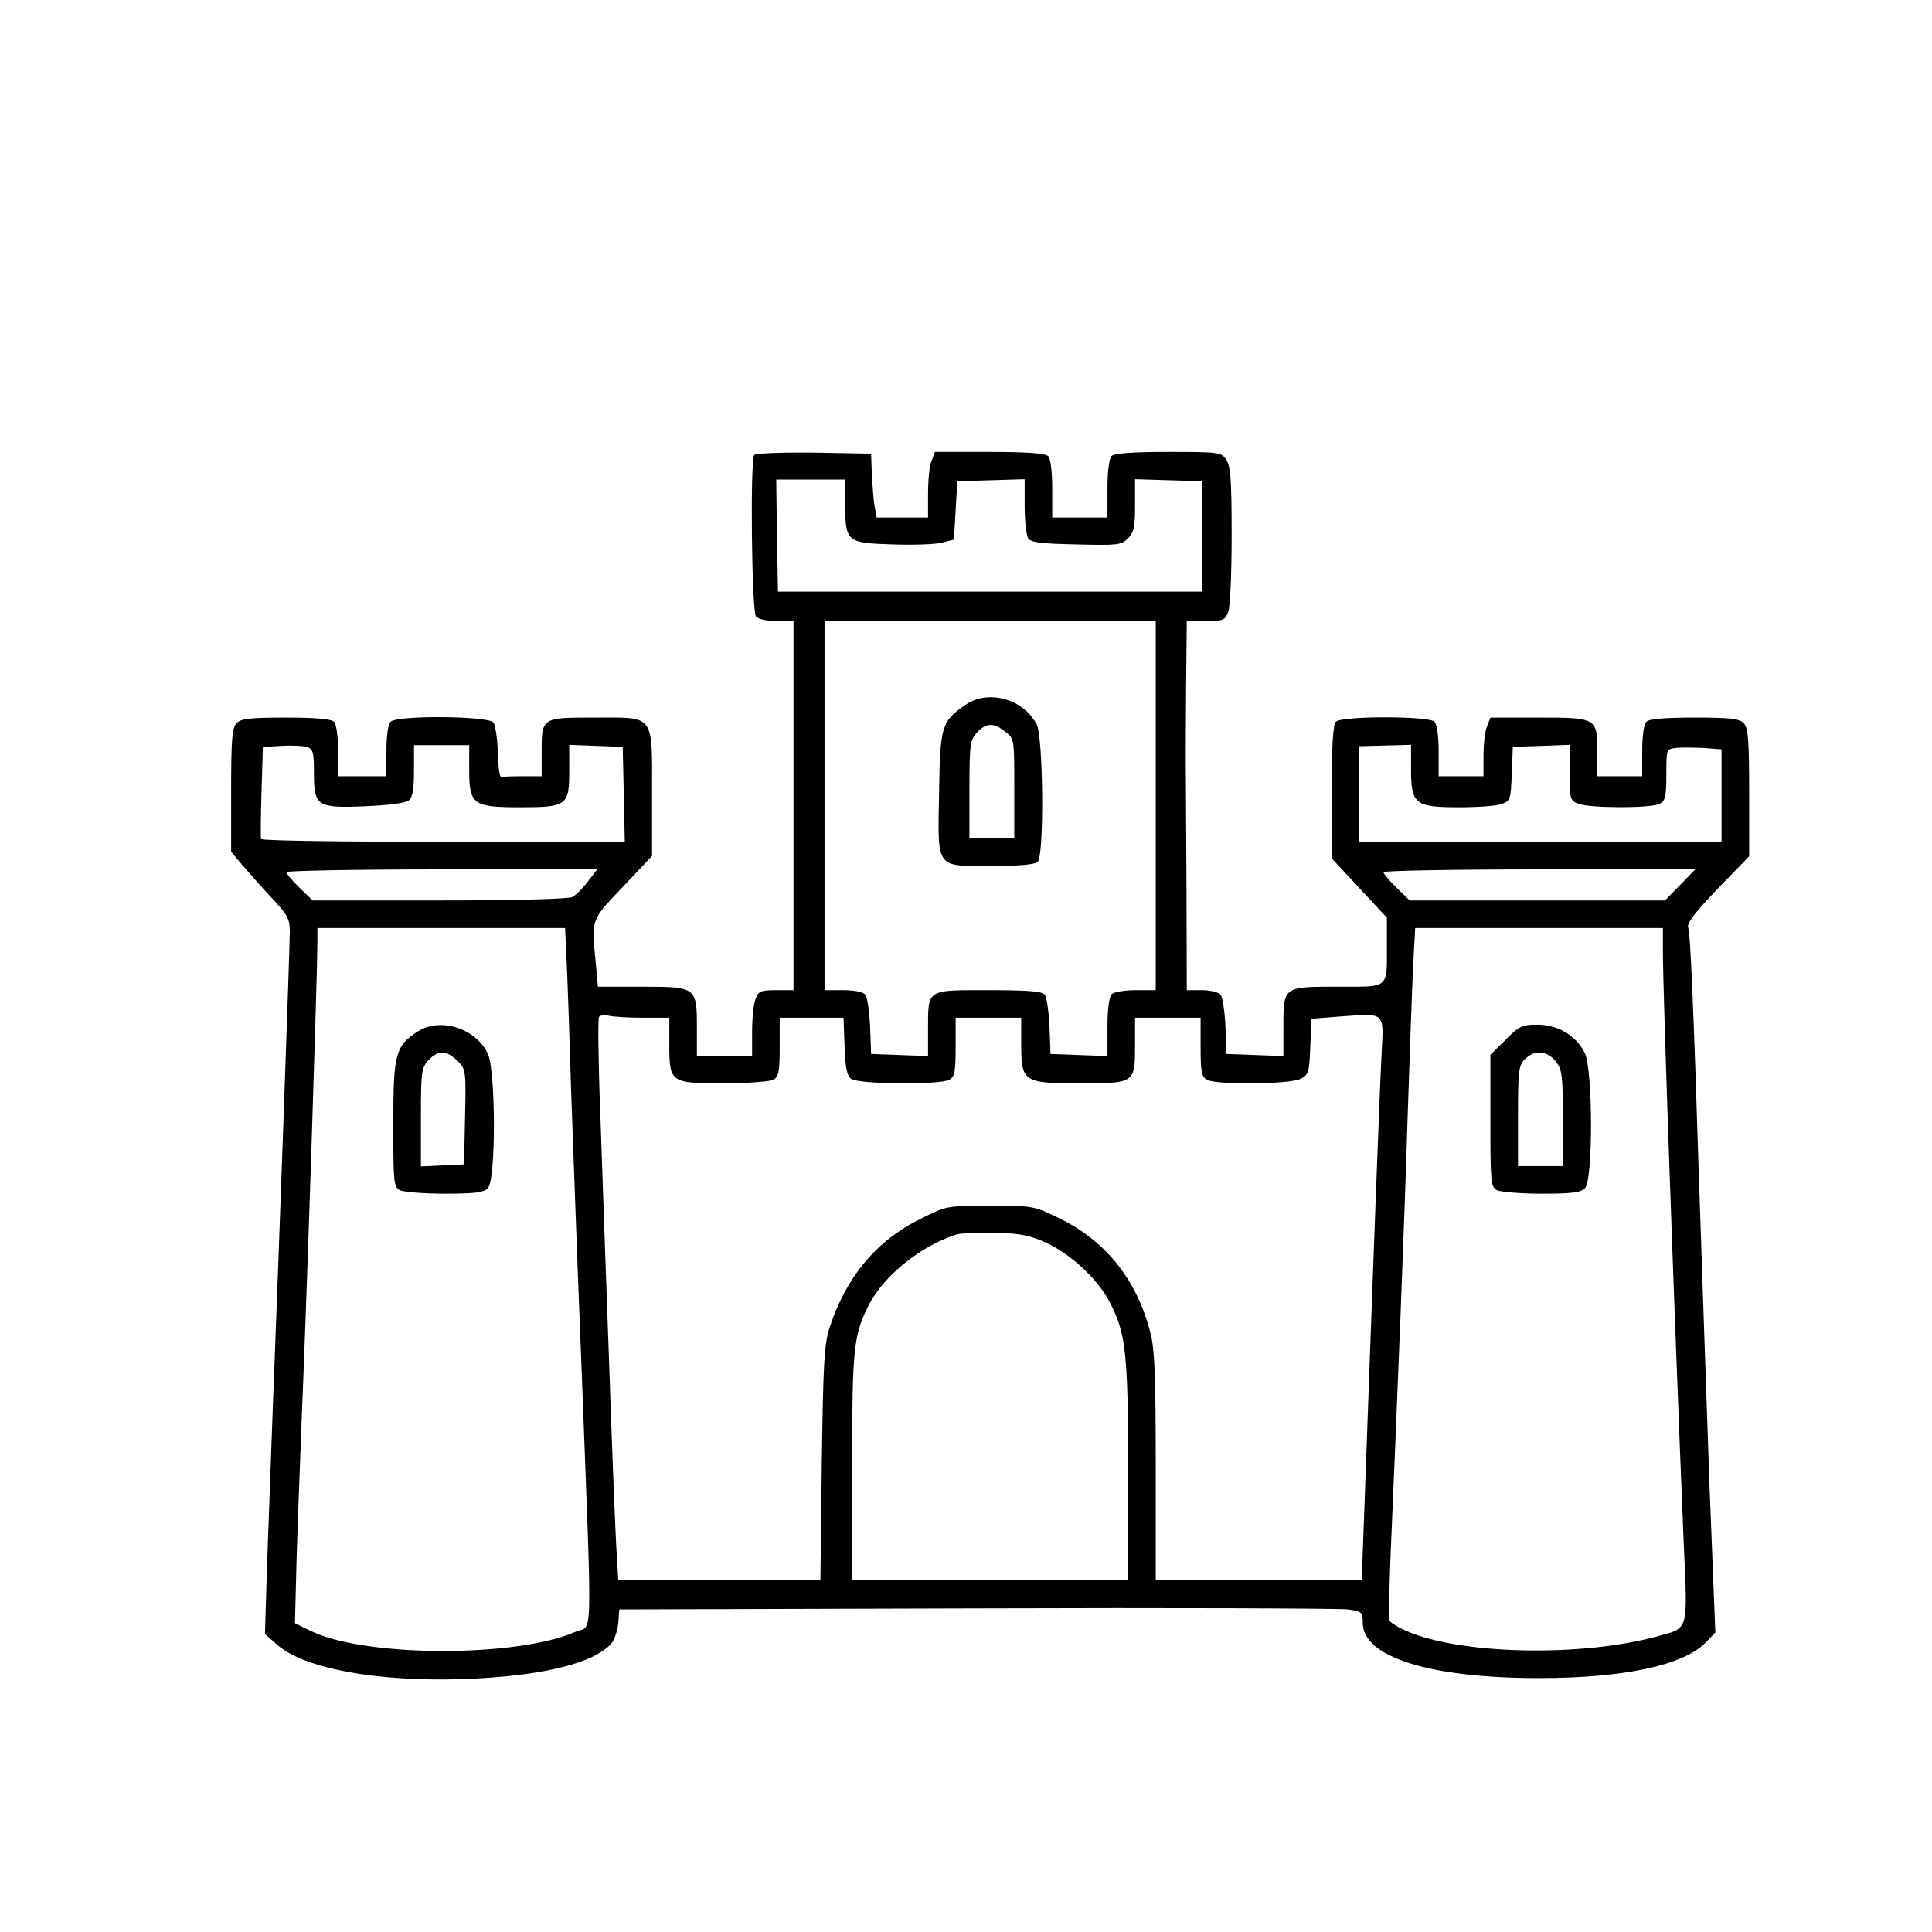
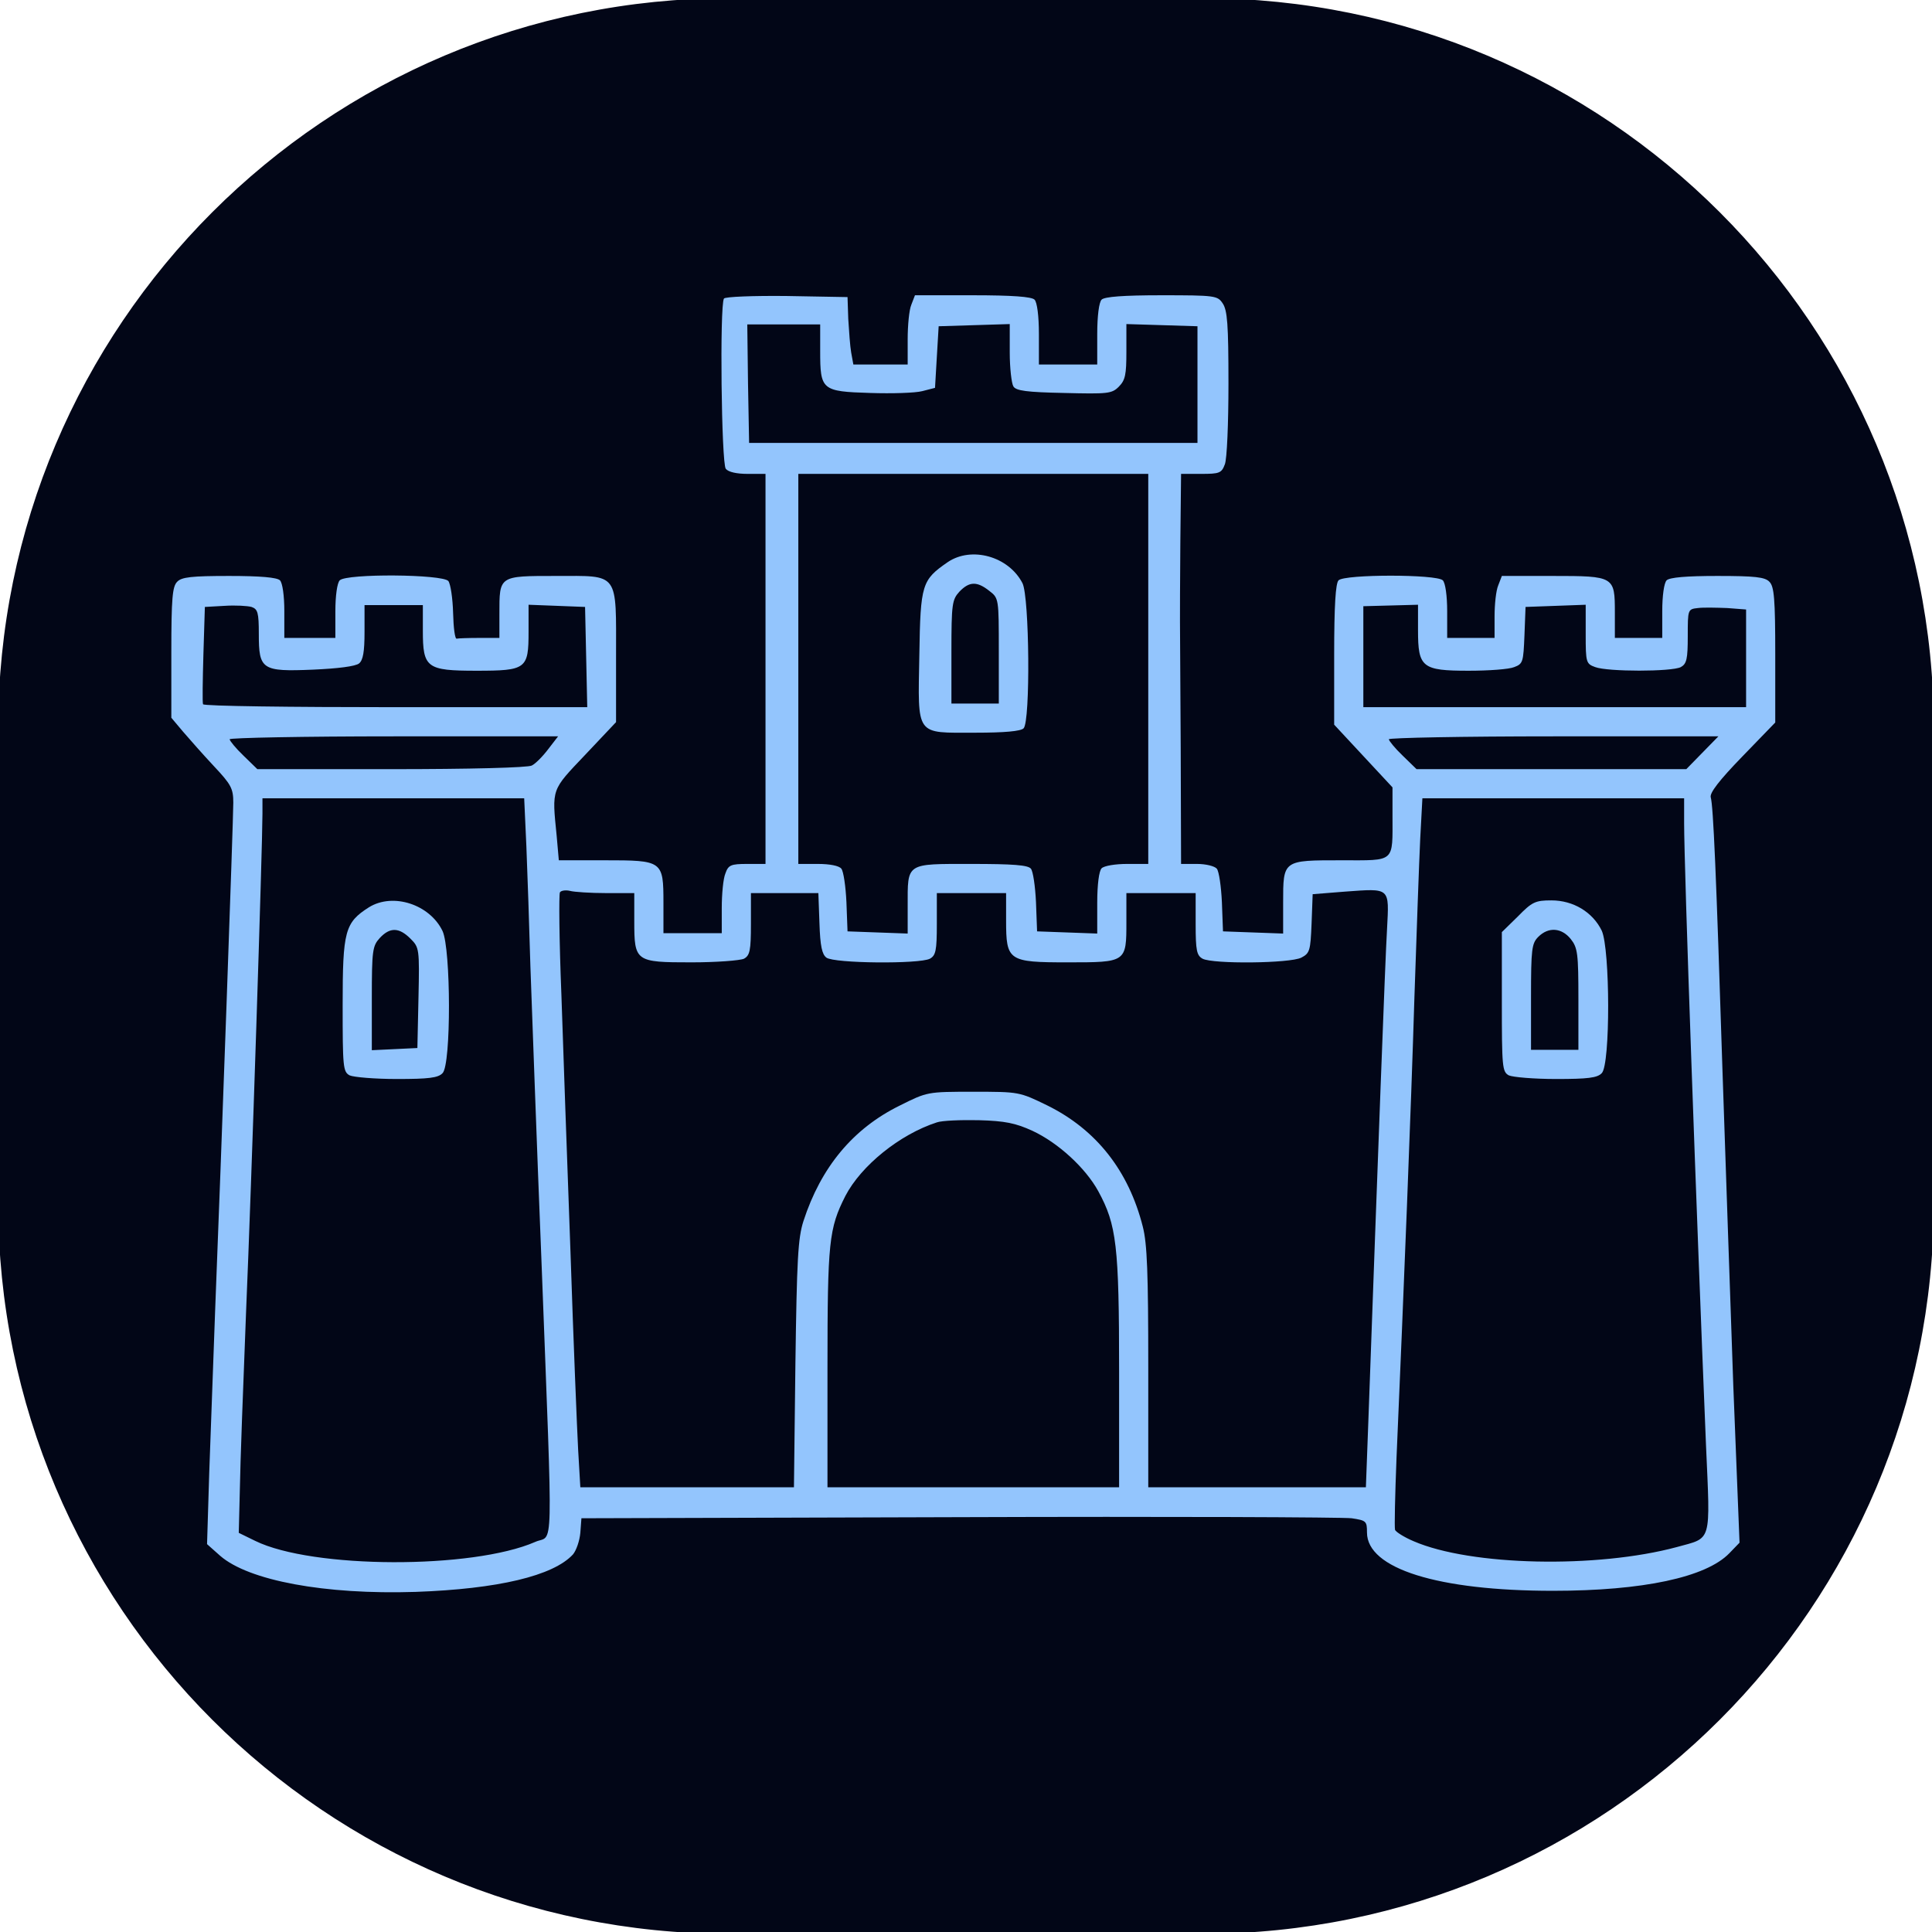
- <svg xmlns="http://www.w3.org/2000/svg" version="1.0" width="1024pt" height="1024pt" viewBox="230 230 550 560" preserveAspectRatio="xMidYMid meet">
-   <g transform="translate(0,1024) scale(0.1,-0.1)" fill="currentColor" stroke="none">
+ <svg xmlns="http://www.w3.org/2000/svg" version="1.0" width="1024pt" height="1024pt" viewBox="245 280 530 530" preserveAspectRatio="xMidYMid meet">
+   <rect x="245" y="280" width="530" height="530" fill="#020617" rx="200" stroke="#020617" stroke-width="1" />
+   <g transform="translate(0,1024) scale(0.1,-0.1)" fill="#93c5fd" stroke="none">
    <path d="M4436 6621 c-12 -19 -7 -452 5 -467 7 -9 30 -14 60 -14 l49 0 0 -535 0 -535 -50 0 c-45 0 -52 -3 -60 -26 -6 -14 -10 -57 -10 -95 l0 -69 -80 0 -80 0 0 83 c0 116 -2 117 -162 117 l-125 0 -6 68 c-13 130 -15 123 78 221 l85 90 0 178 c0 236 10 223 -165 223 -157 0 -155 1 -155 -104 l0 -66 -55 0 c-30 0 -58 -1 -62 -2 -5 -2 -9 30 -10 70 -1 40 -7 80 -13 88 -16 19 -279 21 -298 2 -7 -7 -12 -42 -12 -85 l0 -73 -70 0 -70 0 0 73 c0 43 -5 78 -12 85 -8 8 -54 12 -139 12 -103 0 -131 -3 -143 -16 -13 -13 -16 -45 -16 -194 l0 -179 32 -38 c18 -21 56 -64 85 -95 47 -50 53 -61 53 -100 0 -45 -33 -971 -50 -1398 -5 -135 -12 -333 -16 -440 l-6 -196 36 -32 c78 -68 287 -107 536 -99 226 8 378 44 432 103 9 11 18 37 20 59 l3 40 1035 3 c569 2 1054 0 1078 -3 40 -6 42 -8 42 -39 0 -99 194 -160 510 -160 247 0 420 37 484 103 l28 29 -17 428 c-8 236 -22 629 -30 874 -17 535 -25 719 -32 743 -3 12 23 46 86 111 l91 94 0 185 c0 155 -3 188 -16 201 -12 13 -40 16 -143 16 -85 0 -131 -4 -139 -12 -7 -7 -12 -42 -12 -85 l0 -73 -65 0 -65 0 0 69 c0 100 -1 101 -171 101 l-139 0 -10 -26 c-6 -14 -10 -52 -10 -85 l0 -59 -65 0 -65 0 0 73 c0 43 -5 78 -12 85 -17 17 -269 17 -286 0 -8 -8 -12 -68 -12 -204 l0 -192 80 -86 80 -86 0 -77 c0 -131 9 -123 -140 -123 -161 0 -160 1 -160 -116 l0 -85 -82 3 -83 3 -3 80 c-2 43 -8 85 -14 92 -6 7 -30 13 -54 13 l-44 0 -1 318 c-1 174 -2 331 -2 347 0 17 0 114 1 218 l2 187 55 0 c50 0 56 2 65 26 6 14 10 114 10 222 0 163 -3 201 -16 220 -14 21 -21 22 -168 22 -105 0 -156 -4 -164 -12 -7 -7 -12 -44 -12 -95 l0 -83 -80 0 -80 0 0 83 c0 51 -5 88 -12 95 -8 8 -60 12 -170 12 l-158 0 -10 -26 c-6 -14 -10 -57 -10 -95 l0 -69 -75 0 -74 0 -6 33 c-3 17 -6 59 -8 92 l-2 60 -167 3 c-91 1 -169 -2 -172 -7z m264 -144 c0 -107 4 -111 137 -115 60 -2 124 0 143 5 l35 9 5 85 5 84 98 3 97 3 0 -78 c0 -43 5 -85 10 -93 7 -12 37 -16 139 -18 120 -3 131 -2 150 17 18 18 21 33 21 96 l0 76 98 -3 97 -3 0 -160 0 -160 -615 0 -615 0 -3 163 -2 162 100 0 100 0 0 -73z m900 -872 l0 -535 -58 0 c-32 0 -63 -5 -70 -12 -7 -7 -12 -44 -12 -95 l0 -84 -82 3 -83 3 -3 80 c-2 43 -8 85 -14 92 -8 10 -50 13 -164 13 -180 0 -174 4 -174 -115 l0 -76 -82 3 -83 3 -3 80 c-2 43 -8 85 -14 92 -6 8 -32 13 -64 13 l-54 0 0 535 0 535 480 0 480 0 0 -535z m-2460 170 c17 -6 20 -15 20 -74 0 -98 8 -104 149 -98 68 3 116 9 126 17 11 9 15 32 15 86 l0 74 80 0 80 0 0 -70 c0 -102 10 -110 147 -110 137 0 143 5 143 107 l0 74 78 -3 77 -3 3 -137 3 -138 -525 0 c-289 0 -526 3 -529 8 -2 4 -1 66 1 137 l4 130 54 3 c30 2 63 0 74 -3z m3200 -64 c0 -102 11 -111 139 -111 55 0 111 4 125 10 24 9 25 14 28 87 l3 78 83 3 82 3 0 -81 c0 -77 1 -81 26 -90 34 -13 210 -13 235 0 16 9 19 22 19 85 0 73 0 74 28 77 15 2 51 1 80 0 l52 -4 0 -134 0 -134 -525 0 -525 0 0 139 0 138 75 2 75 2 0 -70z m-2386 -326 c-15 -20 -35 -40 -45 -45 -10 -6 -172 -10 -385 -10 l-368 0 -38 37 c-21 20 -38 41 -38 45 0 4 203 8 451 8 l450 0 -27 -35z m3166 -10 l-44 -45 -370 0 -370 0 -38 37 c-21 20 -38 41 -38 45 0 4 203 8 452 8 l452 0 -44 -45z m-3226 -257 c3 -73 8 -221 11 -328 4 -107 17 -478 31 -825 31 -819 33 -732 -18 -755 -172 -75 -611 -74 -768 3 l-45 22 3 120 c1 66 9 284 17 485 15 352 45 1280 45 1368 l0 42 359 0 359 0 6 -132z m3176 65 c0 -126 33 -1052 60 -1707 12 -273 17 -253 -80 -280 -219 -59 -565 -52 -722 16 -26 11 -48 25 -51 31 -2 7 0 95 4 197 20 460 40 961 49 1260 6 179 13 376 16 438 l6 112 359 0 359 0 0 -67z m-2957 -193 l77 0 0 -77 c0 -111 3 -113 157 -113 68 0 133 5 144 10 16 9 19 22 19 95 l0 85 93 0 92 0 3 -83 c2 -62 7 -85 19 -94 21 -16 255 -18 284 -3 16 9 19 22 19 95 l0 85 95 0 95 0 0 -75 c0 -111 6 -115 169 -115 161 0 161 0 161 111 l0 79 95 0 95 0 0 -85 c0 -73 3 -86 19 -95 28 -15 240 -13 271 3 23 12 25 19 28 93 l3 81 88 7 c126 9 122 13 116 -103 -5 -82 -25 -622 -51 -1343 l-7 -188 -298 0 -299 0 0 328 c0 261 -3 340 -15 387 -39 154 -128 266 -261 332 -78 38 -78 38 -204 38 -126 0 -126 0 -202 -38 -128 -63 -216 -169 -264 -317 -15 -47 -18 -104 -22 -392 l-4 -338 -293 0 -293 0 -6 103 c-3 56 -13 300 -21 542 -9 242 -20 561 -25 708 -6 148 -7 273 -4 279 3 5 16 7 28 4 11 -3 56 -6 99 -6z m1169 -652 c71 -33 146 -102 181 -166 50 -92 57 -148 57 -494 l0 -318 -400 0 -400 0 0 328 c0 346 4 382 49 471 43 83 149 169 251 202 14 5 66 7 115 6 72 -2 101 -8 147 -29z" />
    <path d="M5050 5898 c-71 -49 -75 -60 -78 -255 -4 -225 -12 -213 153 -213 81 0 125 4 133 12 19 19 16 360 -3 398 -38 74 -140 102 -205 58z m114 -79 c26 -20 26 -21 26 -165 l0 -144 -65 0 -65 0 0 142 c0 132 2 143 22 165 27 28 48 29 82 2z" />
    <path d="M3462 4951 c-66 -42 -72 -65 -72 -268 0 -170 1 -183 19 -193 11 -5 69 -10 130 -10 86 0 113 3 125 16 24 23 23 341 0 390 -35 73 -136 106 -202 65z m114 -86 c24 -24 25 -27 22 -162 l-3 -138 -62 -3 -63 -3 0 142 c0 133 2 144 22 166 28 30 53 29 84 -2z" />
    <path d="M6614 4926 l-44 -43 0 -191 c0 -179 1 -192 19 -202 11 -5 69 -10 130 -10 86 0 113 3 125 16 24 23 23 341 0 391 -25 51 -78 83 -138 83 -44 0 -53 -4 -92 -44z m145 -62 c19 -24 21 -40 21 -165 l0 -139 -65 0 -65 0 0 145 c0 132 2 147 20 165 28 28 64 25 89 -6z" />
  </g>
</svg>
